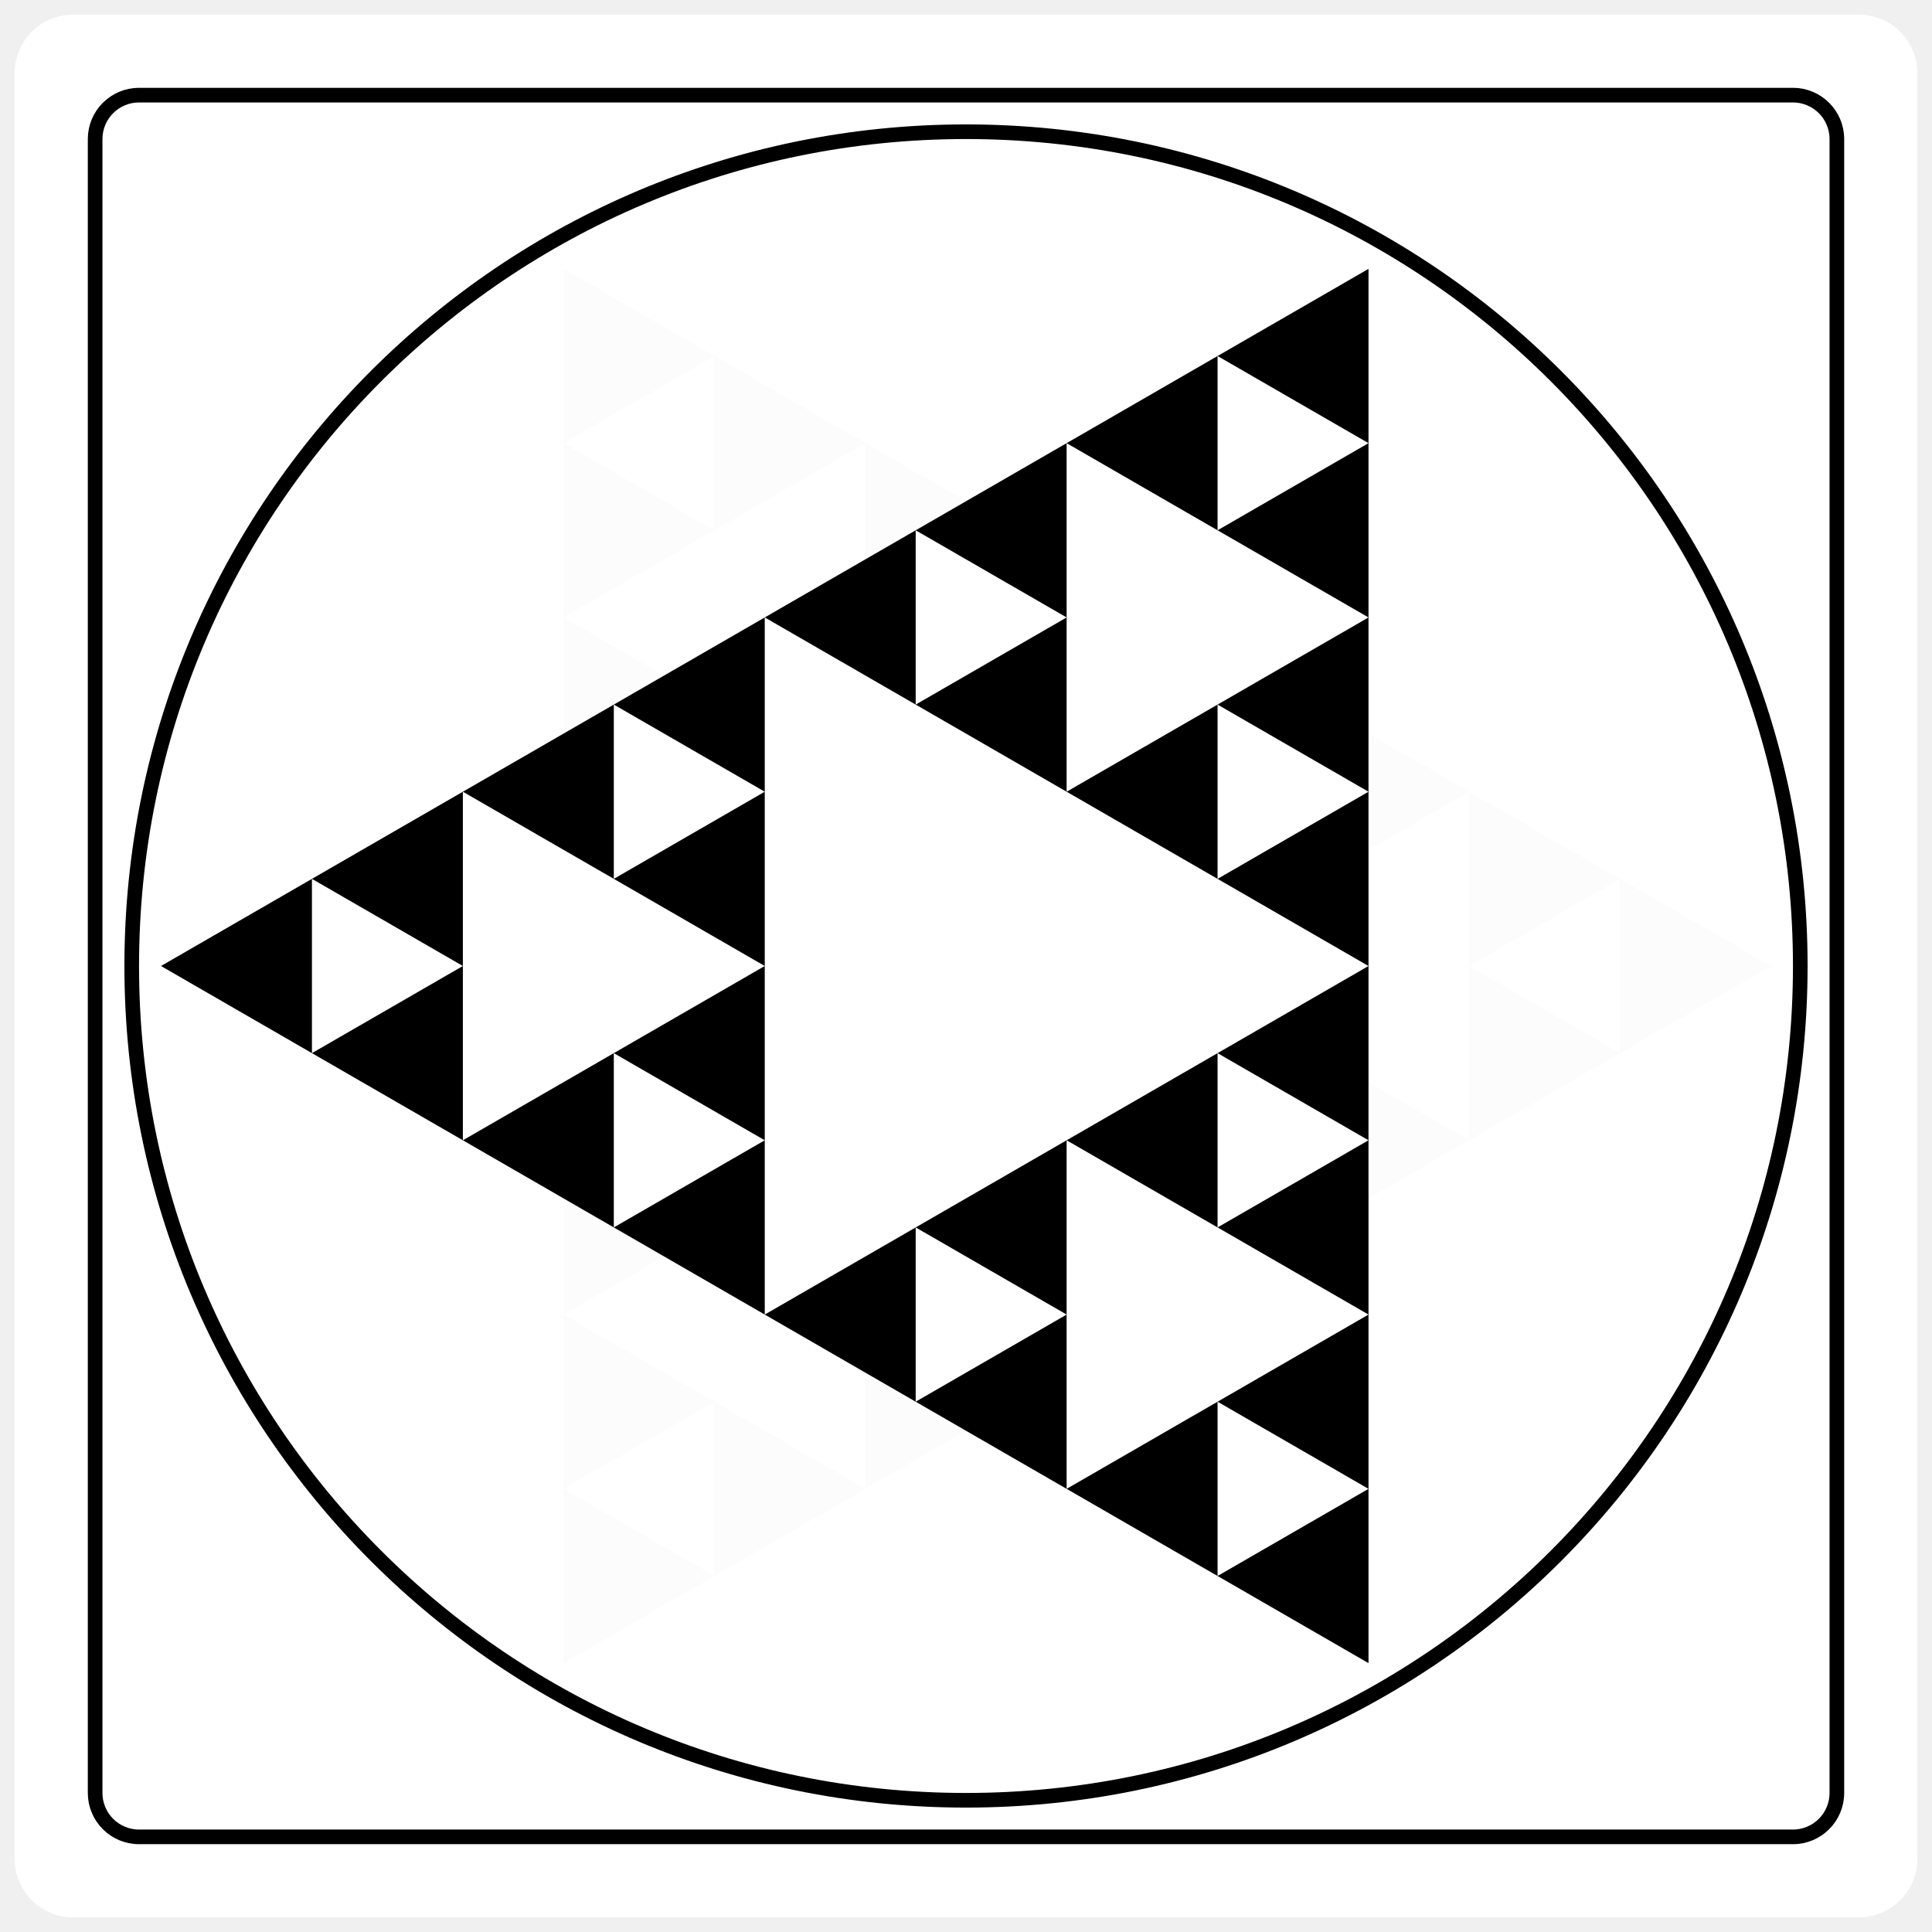
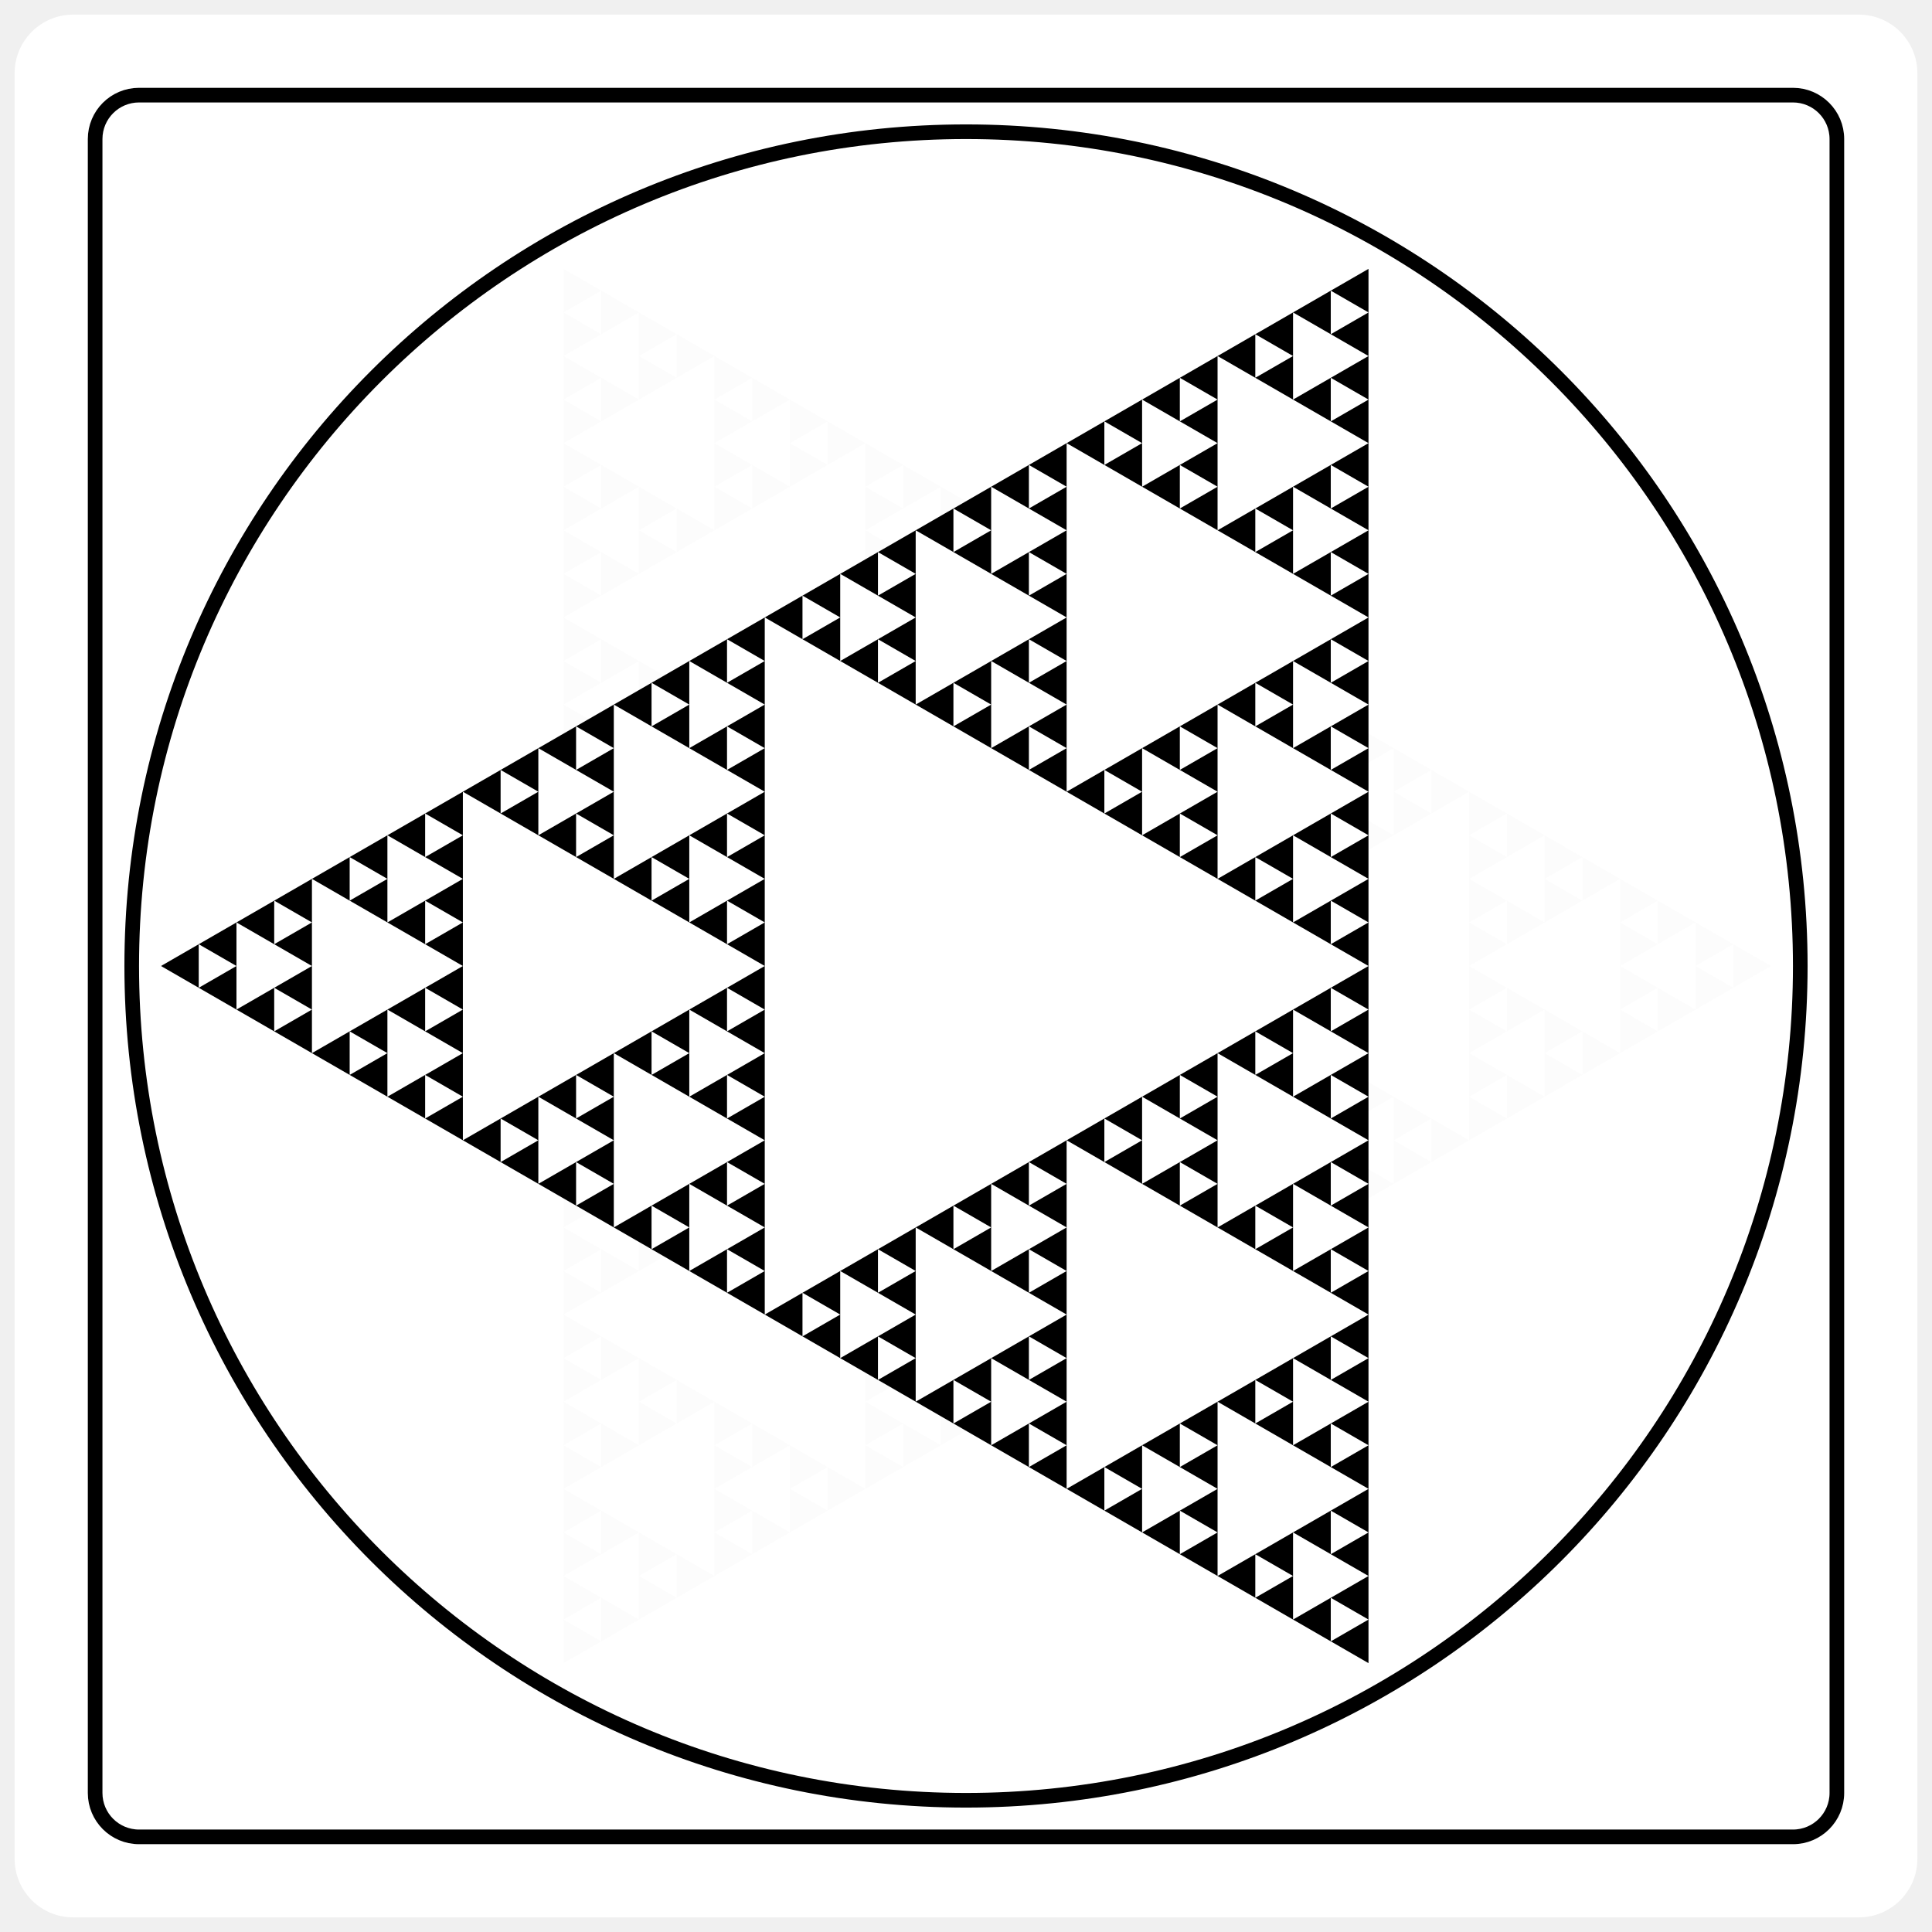
<svg xmlns="http://www.w3.org/2000/svg" viewBox="-12 -12 264 264" width="264" height="264" style="background:#ccc">
  <rect x="-10" y="-10" width="260" height="260" rx="8" ry="8" fill="#fff" />
  <rect x="1" y="1" width="238" height="238" rx="6" ry="6" fill="#fff" stroke="#000" stroke-width="2" />
  <circle cx="120" cy="120" r="114" fill="#fff" stroke="#000" stroke-width="2" />
  <g opacity="0.015">
    <polygon points="230,120 65,24.74 65,215.26" fill="#000" />
    <polygon points="147.5,72.37 147.5,167.63 65,120" fill="#fff" />
    <polygon points="188.75,96.185 188.75,143.815 147.5,120" fill="#fff" />
+     <polygon points="209.375,108.093 209.375,131.907 188.75,120" fill="#fff" />
+     <polygon points="219.688,114.046 219.688,125.954 209.375,120" fill="#fff" />
+     <polygon points="224.844,117.023 224.844,122.977 219.688,120" fill="#fff" />
+     <polygon points="214.531,111.069 209.375,114.046 214.531,117.023" fill="#fff" />
+     <polygon points="214.531,128.931 209.375,125.954 214.531,122.977" fill="#fff" />
+     <polygon points="199.062,102.139 188.75,108.093 199.062,114.046" fill="#fff" />
+     <polygon points="193.906,99.162 188.75,102.139 193.906,105.116" fill="#fff" />
+     <polygon points="204.219,105.116 204.219,111.069 199.062,108.093" fill="#fff" />
+     <polygon points="188.75,114.046 193.906,117.023 193.906,111.069" fill="#fff" />
+     <polygon points="199.062,137.861 188.75,131.907 199.062,125.954" fill="#fff" />
+     <polygon points="193.906,140.838 188.75,137.861 193.906,134.884" fill="#fff" />
+     <polygon points="204.219,134.884 204.219,128.931 199.062,131.907" fill="#fff" />
+     <polygon points="188.75,125.954 193.906,122.977 193.906,128.931" fill="#fff" />
+     <polygon points="168.125,84.278 147.5,96.185 168.125,108.093" fill="#fff" />
+     <polygon points="157.812,78.324 147.5,84.278 157.812,90.231" fill="#fff" />
+     <polygon points="152.656,75.347 147.5,78.324 152.656,81.301" fill="#fff" />
+     <polygon points="162.969,81.301 162.969,87.254 157.812,84.278" fill="#fff" />
+     <polygon points="147.5,90.231 152.656,93.208 152.656,87.254" fill="#fff" />
+     <polygon points="178.438,90.231 178.438,102.139 168.125,96.185" fill="#fff" />
+     <polygon points="183.594,93.208 183.594,99.162 178.438,96.185" fill="#fff" />
+     <polygon points="173.281,87.254 168.125,90.231 173.281,93.208" fill="#fff" />
+     <polygon points="173.281,105.116 168.125,102.139 173.281,99.162" fill="#fff" />
+     <polygon points="147.5,108.093 157.812,114.046 157.812,102.139" fill="#fff" />
+     <polygon points="147.5,114.046 152.656,117.023 152.656,111.069" fill="#fff" />
+     <polygon points="147.5,102.139 152.656,99.162 152.656,105.116" fill="#fff" />
+     <polygon points="162.969,111.069 162.969,105.116 157.812,108.093" fill="#fff" />
+     <polygon points="168.125,155.722 147.5,143.815 168.125,131.907" fill="#fff" />
+     <polygon points="157.812,161.676 147.5,155.722 157.812,149.769" fill="#fff" />
+     <polygon points="152.656,164.653 147.5,161.676 152.656,158.699" fill="#fff" />
+     <polygon points="162.969,158.699 162.969,152.746 157.812,155.722" fill="#fff" />
+     <polygon points="147.5,149.769 152.656,146.792 152.656,152.746" fill="#fff" />
+     <polygon points="178.438,149.769 178.438,137.861 168.125,143.815" fill="#fff" />
+     <polygon points="183.594,146.792 183.594,140.838 178.438,143.815" fill="#fff" />
+     <polygon points="173.281,152.746 168.125,149.769 173.281,146.792" fill="#fff" />
+     <polygon points="173.281,134.884 168.125,137.861 173.281,140.838" fill="#fff" />
+     <polygon points="147.5,131.907 157.812,125.954 157.812,137.861" fill="#fff" />
+     <polygon points="147.5,125.954 152.656,122.977 152.656,128.931" fill="#fff" />
+     <polygon points="147.5,137.861 152.656,140.838 152.656,134.884" fill="#fff" />
+     <polygon points="162.969,128.931 162.969,134.884 157.812,131.907" fill="#fff" />
    <polygon points="106.25,48.555 65,72.37 106.25,96.185" fill="#fff" />
+     <polygon points="85.625,36.648 65,48.555 85.625,60.462" fill="#fff" />
+     <polygon points="75.312,30.694 65,36.648 75.312,42.601" fill="#fff" />
+     <polygon points="70.156,27.717 65,30.694 70.156,33.671" fill="#fff" />
+     <polygon points="80.469,33.671 80.469,39.624 75.312,36.648" fill="#fff" />
+     <polygon points="65,42.601 70.156,45.578 70.156,39.624" fill="#fff" />
+     <polygon points="95.938,42.601 95.938,54.509 85.625,48.555" fill="#fff" />
+     <polygon points="101.094,45.578 101.094,51.532 95.938,48.555" fill="#fff" />
+     <polygon points="90.781,39.624 85.625,42.601 90.781,45.578" fill="#fff" />
+     <polygon points="90.781,57.486 85.625,54.509 90.781,51.532" fill="#fff" />
+     <polygon points="65,60.462 75.312,66.416 75.312,54.509" fill="#fff" />
+     <polygon points="65,66.416 70.156,69.393 70.156,63.439" fill="#fff" />
+     <polygon points="65,54.509 70.156,51.532 70.156,57.486" fill="#fff" />
+     <polygon points="80.469,63.439 80.469,57.486 75.312,60.462" fill="#fff" />
+     <polygon points="126.875,60.462 126.875,84.278 106.25,72.37" fill="#fff" />
+     <polygon points="137.188,66.416 137.188,78.324 126.875,72.37" fill="#fff" />
+     <polygon points="142.344,69.393 142.344,75.347 137.188,72.37" fill="#fff" />
+     <polygon points="132.031,63.439 126.875,66.416 132.031,69.393" fill="#fff" />
+     <polygon points="132.031,81.301 126.875,78.324 132.031,75.347" fill="#fff" />
+     <polygon points="116.562,54.509 106.25,60.462 116.562,66.416" fill="#fff" />
+     <polygon points="111.406,51.532 106.25,54.509 111.406,57.486" fill="#fff" />
+     <polygon points="121.719,57.486 121.719,63.439 116.562,60.462" fill="#fff" />
+     <polygon points="106.25,66.416 111.406,69.393 111.406,63.439" fill="#fff" />
+     <polygon points="116.562,90.231 106.25,84.278 116.562,78.324" fill="#fff" />
+     <polygon points="111.406,93.208 106.25,90.231 111.406,87.254" fill="#fff" />
+     <polygon points="121.719,87.254 121.719,81.301 116.562,84.278" fill="#fff" />
+     <polygon points="106.25,78.324 111.406,75.347 111.406,81.301" fill="#fff" />
+     <polygon points="65,96.185 85.625,108.093 85.625,84.278" fill="#fff" />
+     <polygon points="65,108.093 75.312,114.046 75.312,102.139" fill="#fff" />
+     <polygon points="65,114.046 70.156,117.023 70.156,111.069" fill="#fff" />
+     <polygon points="65,102.139 70.156,99.162 70.156,105.116" fill="#fff" />
+     <polygon points="80.469,111.069 80.469,105.116 75.312,108.093" fill="#fff" />
+     <polygon points="65,84.278 75.312,78.324 75.312,90.231" fill="#fff" />
+     <polygon points="65,78.324 70.156,75.347 70.156,81.301" fill="#fff" />
+     <polygon points="65,90.231 70.156,93.208 70.156,87.254" fill="#fff" />
+     <polygon points="80.469,81.301 80.469,87.254 75.312,84.278" fill="#fff" />
+     <polygon points="95.938,102.139 95.938,90.231 85.625,96.185" fill="#fff" />
+     <polygon points="101.094,99.162 101.094,93.208 95.938,96.185" fill="#fff" />
+     <polygon points="90.781,105.116 85.625,102.139 90.781,99.162" fill="#fff" />
+     <polygon points="90.781,87.254 85.625,90.231 90.781,93.208" fill="#fff" />
    <polygon points="106.25,191.445 65,167.63 106.25,143.815" fill="#fff" />
-     <polygon points="209.375,108.093 209.375,131.907 188.75,120" fill="#fff" />
-     <polygon points="168.125,84.278 147.5,96.185 168.125,108.093" fill="#fff" />
-     <polygon points="168.125,155.722 147.5,143.815 168.125,131.907" fill="#fff" />
-     <polygon points="85.625,36.648 65,48.555 85.625,60.462" fill="#fff" />
-     <polygon points="126.875,60.462 126.875,84.278 106.25,72.37" fill="#fff" />
-     <polygon points="65,96.185 85.625,108.093 85.625,84.278" fill="#fff" />
    <polygon points="85.625,203.352 65,191.445 85.625,179.537" fill="#fff" />
+     <polygon points="75.312,209.306 65,203.352 75.312,197.399" fill="#fff" />
+     <polygon points="70.156,212.283 65,209.306 70.156,206.329" fill="#fff" />
+     <polygon points="80.469,206.329 80.469,200.376 75.312,203.352" fill="#fff" />
+     <polygon points="65,197.399 70.156,194.422 70.156,200.376" fill="#fff" />
+     <polygon points="95.938,197.399 95.938,185.491 85.625,191.445" fill="#fff" />
+     <polygon points="101.094,194.422 101.094,188.468 95.938,191.445" fill="#fff" />
+     <polygon points="90.781,200.376 85.625,197.399 90.781,194.422" fill="#fff" />
+     <polygon points="90.781,182.514 85.625,185.491 90.781,188.468" fill="#fff" />
+     <polygon points="65,179.537 75.312,173.584 75.312,185.491" fill="#fff" />
+     <polygon points="65,173.584 70.156,170.607 70.156,176.561" fill="#fff" />
+     <polygon points="65,185.491 70.156,188.468 70.156,182.514" fill="#fff" />
+     <polygon points="80.469,176.561 80.469,182.514 75.312,179.537" fill="#fff" />
    <polygon points="126.875,179.537 126.875,155.722 106.25,167.63" fill="#fff" />
+     <polygon points="137.188,173.584 137.188,161.676 126.875,167.63" fill="#fff" />
+     <polygon points="142.344,170.607 142.344,164.653 137.188,167.63" fill="#fff" />
+     <polygon points="132.031,176.561 126.875,173.584 132.031,170.607" fill="#fff" />
+     <polygon points="132.031,158.699 126.875,161.676 132.031,164.653" fill="#fff" />
+     <polygon points="116.562,185.491 106.25,179.537 116.562,173.584" fill="#fff" />
+     <polygon points="111.406,188.468 106.25,185.491 111.406,182.514" fill="#fff" />
+     <polygon points="121.719,182.514 121.719,176.561 116.562,179.537" fill="#fff" />
+     <polygon points="106.25,173.584 111.406,170.607 111.406,176.561" fill="#fff" />
+     <polygon points="116.562,149.769 106.25,155.722 116.562,161.676" fill="#fff" />
+     <polygon points="111.406,146.792 106.25,149.769 111.406,152.746" fill="#fff" />
+     <polygon points="121.719,152.746 121.719,158.699 116.562,155.722" fill="#fff" />
+     <polygon points="106.25,161.676 111.406,164.653 111.406,158.699" fill="#fff" />
    <polygon points="65,143.815 85.625,131.907 85.625,155.722" fill="#fff" />
+     <polygon points="65,131.907 75.312,125.954 75.312,137.861" fill="#fff" />
+     <polygon points="65,125.954 70.156,122.977 70.156,128.931" fill="#fff" />
+     <polygon points="65,137.861 70.156,140.838 70.156,134.884" fill="#fff" />
+     <polygon points="80.469,128.931 80.469,134.884 75.312,131.907" fill="#fff" />
+     <polygon points="65,155.722 75.312,161.676 75.312,149.769" fill="#fff" />
+     <polygon points="65,161.676 70.156,164.653 70.156,158.699" fill="#fff" />
+     <polygon points="65,149.769 70.156,146.792 70.156,152.746" fill="#fff" />
+     <polygon points="80.469,158.699 80.469,152.746 75.312,155.722" fill="#fff" />
+     <polygon points="95.938,137.861 95.938,149.769 85.625,143.815" fill="#fff" />
+     <polygon points="101.094,140.838 101.094,146.792 95.938,143.815" fill="#fff" />
+     <polygon points="90.781,134.884 85.625,137.861 90.781,140.838" fill="#fff" />
+     <polygon points="90.781,152.746 85.625,149.769 90.781,146.792" fill="#fff" />
  </g>
  <polygon points="10,120 175,24.74 175,215.26" fill="#000" />
  <polygon points="92.5,72.37 92.5,167.63 175,120" fill="#fff" />
  <polygon points="51.25,96.185 51.25,143.815 92.5,120" fill="#fff" />
+   <polygon points="30.625,108.093 30.625,131.907 51.25,120" fill="#fff" />
+   <polygon points="20.312,114.046 20.312,125.954 30.625,120" fill="#fff" />
+   <polygon points="15.156,117.023 15.156,122.977 20.312,120" fill="#fff" />
+   <polygon points="25.469,111.069 30.625,114.046 25.469,117.023" fill="#fff" />
+   <polygon points="25.469,128.931 30.625,125.954 25.469,122.977" fill="#fff" />
+   <polygon points="40.938,102.139 51.25,108.093 40.938,114.046" fill="#fff" />
+   <polygon points="46.094,99.162 51.25,102.139 46.094,105.116" fill="#fff" />
+   <polygon points="35.781,105.116 35.781,111.069 40.938,108.093" fill="#fff" />
+   <polygon points="51.25,114.046 46.094,117.023 46.094,111.069" fill="#fff" />
+   <polygon points="40.938,137.861 51.25,131.907 40.938,125.954" fill="#fff" />
+   <polygon points="46.094,140.838 51.25,137.861 46.094,134.884" fill="#fff" />
+   <polygon points="35.781,134.884 35.781,128.931 40.938,131.907" fill="#fff" />
+   <polygon points="51.25,125.954 46.094,122.977 46.094,128.931" fill="#fff" />
+   <polygon points="71.875,84.278 92.5,96.185 71.875,108.093" fill="#fff" />
+   <polygon points="82.188,78.324 92.5,84.278 82.188,90.231" fill="#fff" />
+   <polygon points="87.344,75.347 92.5,78.324 87.344,81.301" fill="#fff" />
+   <polygon points="77.031,81.301 77.031,87.254 82.188,84.278" fill="#fff" />
+   <polygon points="92.5,90.231 87.344,93.208 87.344,87.254" fill="#fff" />
+   <polygon points="61.562,90.231 61.562,102.139 71.875,96.185" fill="#fff" />
+   <polygon points="56.406,93.208 56.406,99.162 61.562,96.185" fill="#fff" />
+   <polygon points="66.719,87.254 71.875,90.231 66.719,93.208" fill="#fff" />
+   <polygon points="66.719,105.116 71.875,102.139 66.719,99.162" fill="#fff" />
+   <polygon points="92.5,108.093 82.188,114.046 82.188,102.139" fill="#fff" />
+   <polygon points="92.5,114.046 87.344,117.023 87.344,111.069" fill="#fff" />
+   <polygon points="92.5,102.139 87.344,99.162 87.344,105.116" fill="#fff" />
+   <polygon points="77.031,111.069 77.031,105.116 82.188,108.093" fill="#fff" />
+   <polygon points="71.875,155.722 92.5,143.815 71.875,131.907" fill="#fff" />
+   <polygon points="82.188,161.676 92.5,155.722 82.188,149.769" fill="#fff" />
+   <polygon points="87.344,164.653 92.5,161.676 87.344,158.699" fill="#fff" />
+   <polygon points="77.031,158.699 77.031,152.746 82.188,155.722" fill="#fff" />
+   <polygon points="92.5,149.769 87.344,146.792 87.344,152.746" fill="#fff" />
+   <polygon points="61.562,149.769 61.562,137.861 71.875,143.815" fill="#fff" />
+   <polygon points="56.406,146.792 56.406,140.838 61.562,143.815" fill="#fff" />
+   <polygon points="66.719,152.746 71.875,149.769 66.719,146.792" fill="#fff" />
+   <polygon points="66.719,134.884 71.875,137.861 66.719,140.838" fill="#fff" />
+   <polygon points="92.5,131.907 82.188,125.954 82.188,137.861" fill="#fff" />
+   <polygon points="92.5,125.954 87.344,122.977 87.344,128.931" fill="#fff" />
+   <polygon points="92.5,137.861 87.344,140.838 87.344,134.884" fill="#fff" />
+   <polygon points="77.031,128.931 77.031,134.884 82.188,131.907" fill="#fff" />
  <polygon points="133.75,48.555 175,72.37 133.75,96.185" fill="#fff" />
+   <polygon points="154.375,36.648 175,48.555 154.375,60.462" fill="#fff" />
+   <polygon points="164.688,30.694 175,36.648 164.688,42.601" fill="#fff" />
+   <polygon points="169.844,27.717 175,30.694 169.844,33.671" fill="#fff" />
+   <polygon points="159.531,33.671 159.531,39.624 164.688,36.648" fill="#fff" />
+   <polygon points="175,42.601 169.844,45.578 169.844,39.624" fill="#fff" />
+   <polygon points="144.062,42.601 144.062,54.509 154.375,48.555" fill="#fff" />
+   <polygon points="138.906,45.578 138.906,51.532 144.062,48.555" fill="#fff" />
+   <polygon points="149.219,39.624 154.375,42.601 149.219,45.578" fill="#fff" />
+   <polygon points="149.219,57.486 154.375,54.509 149.219,51.532" fill="#fff" />
+   <polygon points="175,60.462 164.688,66.416 164.688,54.509" fill="#fff" />
+   <polygon points="175,66.416 169.844,69.393 169.844,63.439" fill="#fff" />
+   <polygon points="175,54.509 169.844,51.532 169.844,57.486" fill="#fff" />
+   <polygon points="159.531,63.439 159.531,57.486 164.688,60.462" fill="#fff" />
+   <polygon points="113.125,60.462 113.125,84.278 133.75,72.37" fill="#fff" />
+   <polygon points="102.812,66.416 102.812,78.324 113.125,72.37" fill="#fff" />
+   <polygon points="97.656,69.393 97.656,75.347 102.812,72.37" fill="#fff" />
+   <polygon points="107.969,63.439 113.125,66.416 107.969,69.393" fill="#fff" />
+   <polygon points="107.969,81.301 113.125,78.324 107.969,75.347" fill="#fff" />
+   <polygon points="123.438,54.509 133.75,60.462 123.438,66.416" fill="#fff" />
+   <polygon points="128.594,51.532 133.75,54.509 128.594,57.486" fill="#fff" />
+   <polygon points="118.281,57.486 118.281,63.439 123.438,60.462" fill="#fff" />
+   <polygon points="133.75,66.416 128.594,69.393 128.594,63.439" fill="#fff" />
+   <polygon points="123.438,90.231 133.75,84.278 123.438,78.324" fill="#fff" />
+   <polygon points="128.594,93.208 133.75,90.231 128.594,87.254" fill="#fff" />
+   <polygon points="118.281,87.254 118.281,81.301 123.438,84.278" fill="#fff" />
+   <polygon points="133.75,78.324 128.594,75.347 128.594,81.301" fill="#fff" />
+   <polygon points="175,96.185 154.375,108.093 154.375,84.278" fill="#fff" />
+   <polygon points="175,108.093 164.688,114.046 164.688,102.139" fill="#fff" />
+   <polygon points="175,114.046 169.844,117.023 169.844,111.069" fill="#fff" />
+   <polygon points="175,102.139 169.844,99.162 169.844,105.116" fill="#fff" />
+   <polygon points="159.531,111.069 159.531,105.116 164.688,108.093" fill="#fff" />
+   <polygon points="175,84.278 164.688,78.324 164.688,90.231" fill="#fff" />
+   <polygon points="175,78.324 169.844,75.347 169.844,81.301" fill="#fff" />
+   <polygon points="175,90.231 169.844,93.208 169.844,87.254" fill="#fff" />
+   <polygon points="159.531,81.301 159.531,87.254 164.688,84.278" fill="#fff" />
+   <polygon points="144.062,102.139 144.062,90.231 154.375,96.185" fill="#fff" />
+   <polygon points="138.906,99.162 138.906,93.208 144.062,96.185" fill="#fff" />
+   <polygon points="149.219,105.116 154.375,102.139 149.219,99.162" fill="#fff" />
+   <polygon points="149.219,87.254 154.375,90.231 149.219,93.208" fill="#fff" />
  <polygon points="133.75,191.445 175,167.63 133.75,143.815" fill="#fff" />
-   <polygon points="30.625,108.093 30.625,131.907 51.25,120" fill="#fff" />
-   <polygon points="71.875,84.278 92.5,96.185 71.875,108.093" fill="#fff" />
-   <polygon points="71.875,155.722 92.5,143.815 71.875,131.907" fill="#fff" />
-   <polygon points="154.375,36.648 175,48.555 154.375,60.462" fill="#fff" />
-   <polygon points="113.125,60.462 113.125,84.278 133.75,72.37" fill="#fff" />
-   <polygon points="175,96.185 154.375,108.093 154.375,84.278" fill="#fff" />
  <polygon points="154.375,203.352 175,191.445 154.375,179.537" fill="#fff" />
+   <polygon points="164.688,209.306 175,203.352 164.688,197.399" fill="#fff" />
+   <polygon points="169.844,212.283 175,209.306 169.844,206.329" fill="#fff" />
+   <polygon points="159.531,206.329 159.531,200.376 164.688,203.352" fill="#fff" />
+   <polygon points="175,197.399 169.844,194.422 169.844,200.376" fill="#fff" />
+   <polygon points="144.062,197.399 144.062,185.491 154.375,191.445" fill="#fff" />
+   <polygon points="138.906,194.422 138.906,188.468 144.062,191.445" fill="#fff" />
+   <polygon points="149.219,200.376 154.375,197.399 149.219,194.422" fill="#fff" />
+   <polygon points="149.219,182.514 154.375,185.491 149.219,188.468" fill="#fff" />
+   <polygon points="175,179.537 164.688,173.584 164.688,185.491" fill="#fff" />
+   <polygon points="175,173.584 169.844,170.607 169.844,176.561" fill="#fff" />
+   <polygon points="175,185.491 169.844,188.468 169.844,182.514" fill="#fff" />
+   <polygon points="159.531,176.561 159.531,182.514 164.688,179.537" fill="#fff" />
  <polygon points="113.125,179.537 113.125,155.722 133.75,167.63" fill="#fff" />
+   <polygon points="102.812,173.584 102.812,161.676 113.125,167.63" fill="#fff" />
+   <polygon points="97.656,170.607 97.656,164.653 102.812,167.63" fill="#fff" />
+   <polygon points="107.969,176.561 113.125,173.584 107.969,170.607" fill="#fff" />
+   <polygon points="107.969,158.699 113.125,161.676 107.969,164.653" fill="#fff" />
+   <polygon points="123.438,185.491 133.75,179.537 123.438,173.584" fill="#fff" />
+   <polygon points="128.594,188.468 133.75,185.491 128.594,182.514" fill="#fff" />
+   <polygon points="118.281,182.514 118.281,176.561 123.438,179.537" fill="#fff" />
+   <polygon points="133.75,173.584 128.594,170.607 128.594,176.561" fill="#fff" />
+   <polygon points="123.438,149.769 133.75,155.722 123.438,161.676" fill="#fff" />
+   <polygon points="128.594,146.792 133.75,149.769 128.594,152.746" fill="#fff" />
+   <polygon points="118.281,152.746 118.281,158.699 123.438,155.722" fill="#fff" />
+   <polygon points="133.75,161.676 128.594,164.653 128.594,158.699" fill="#fff" />
  <polygon points="175,143.815 154.375,131.907 154.375,155.722" fill="#fff" />
+   <polygon points="175,131.907 164.688,125.954 164.688,137.861" fill="#fff" />
+   <polygon points="175,125.954 169.844,122.977 169.844,128.931" fill="#fff" />
+   <polygon points="175,137.861 169.844,140.838 169.844,134.884" fill="#fff" />
+   <polygon points="159.531,128.931 159.531,134.884 164.688,131.907" fill="#fff" />
+   <polygon points="175,155.722 164.688,161.676 164.688,149.769" fill="#fff" />
+   <polygon points="175,161.676 169.844,164.653 169.844,158.699" fill="#fff" />
+   <polygon points="175,149.769 169.844,146.792 169.844,152.746" fill="#fff" />
+   <polygon points="159.531,158.699 159.531,152.746 164.688,155.722" fill="#fff" />
+   <polygon points="144.062,137.861 144.062,149.769 154.375,143.815" fill="#fff" />
+   <polygon points="138.906,140.838 138.906,146.792 144.062,143.815" fill="#fff" />
+   <polygon points="149.219,134.884 154.375,137.861 149.219,140.838" fill="#fff" />
+   <polygon points="149.219,152.746 154.375,149.769 149.219,146.792" fill="#fff" />
</svg>
